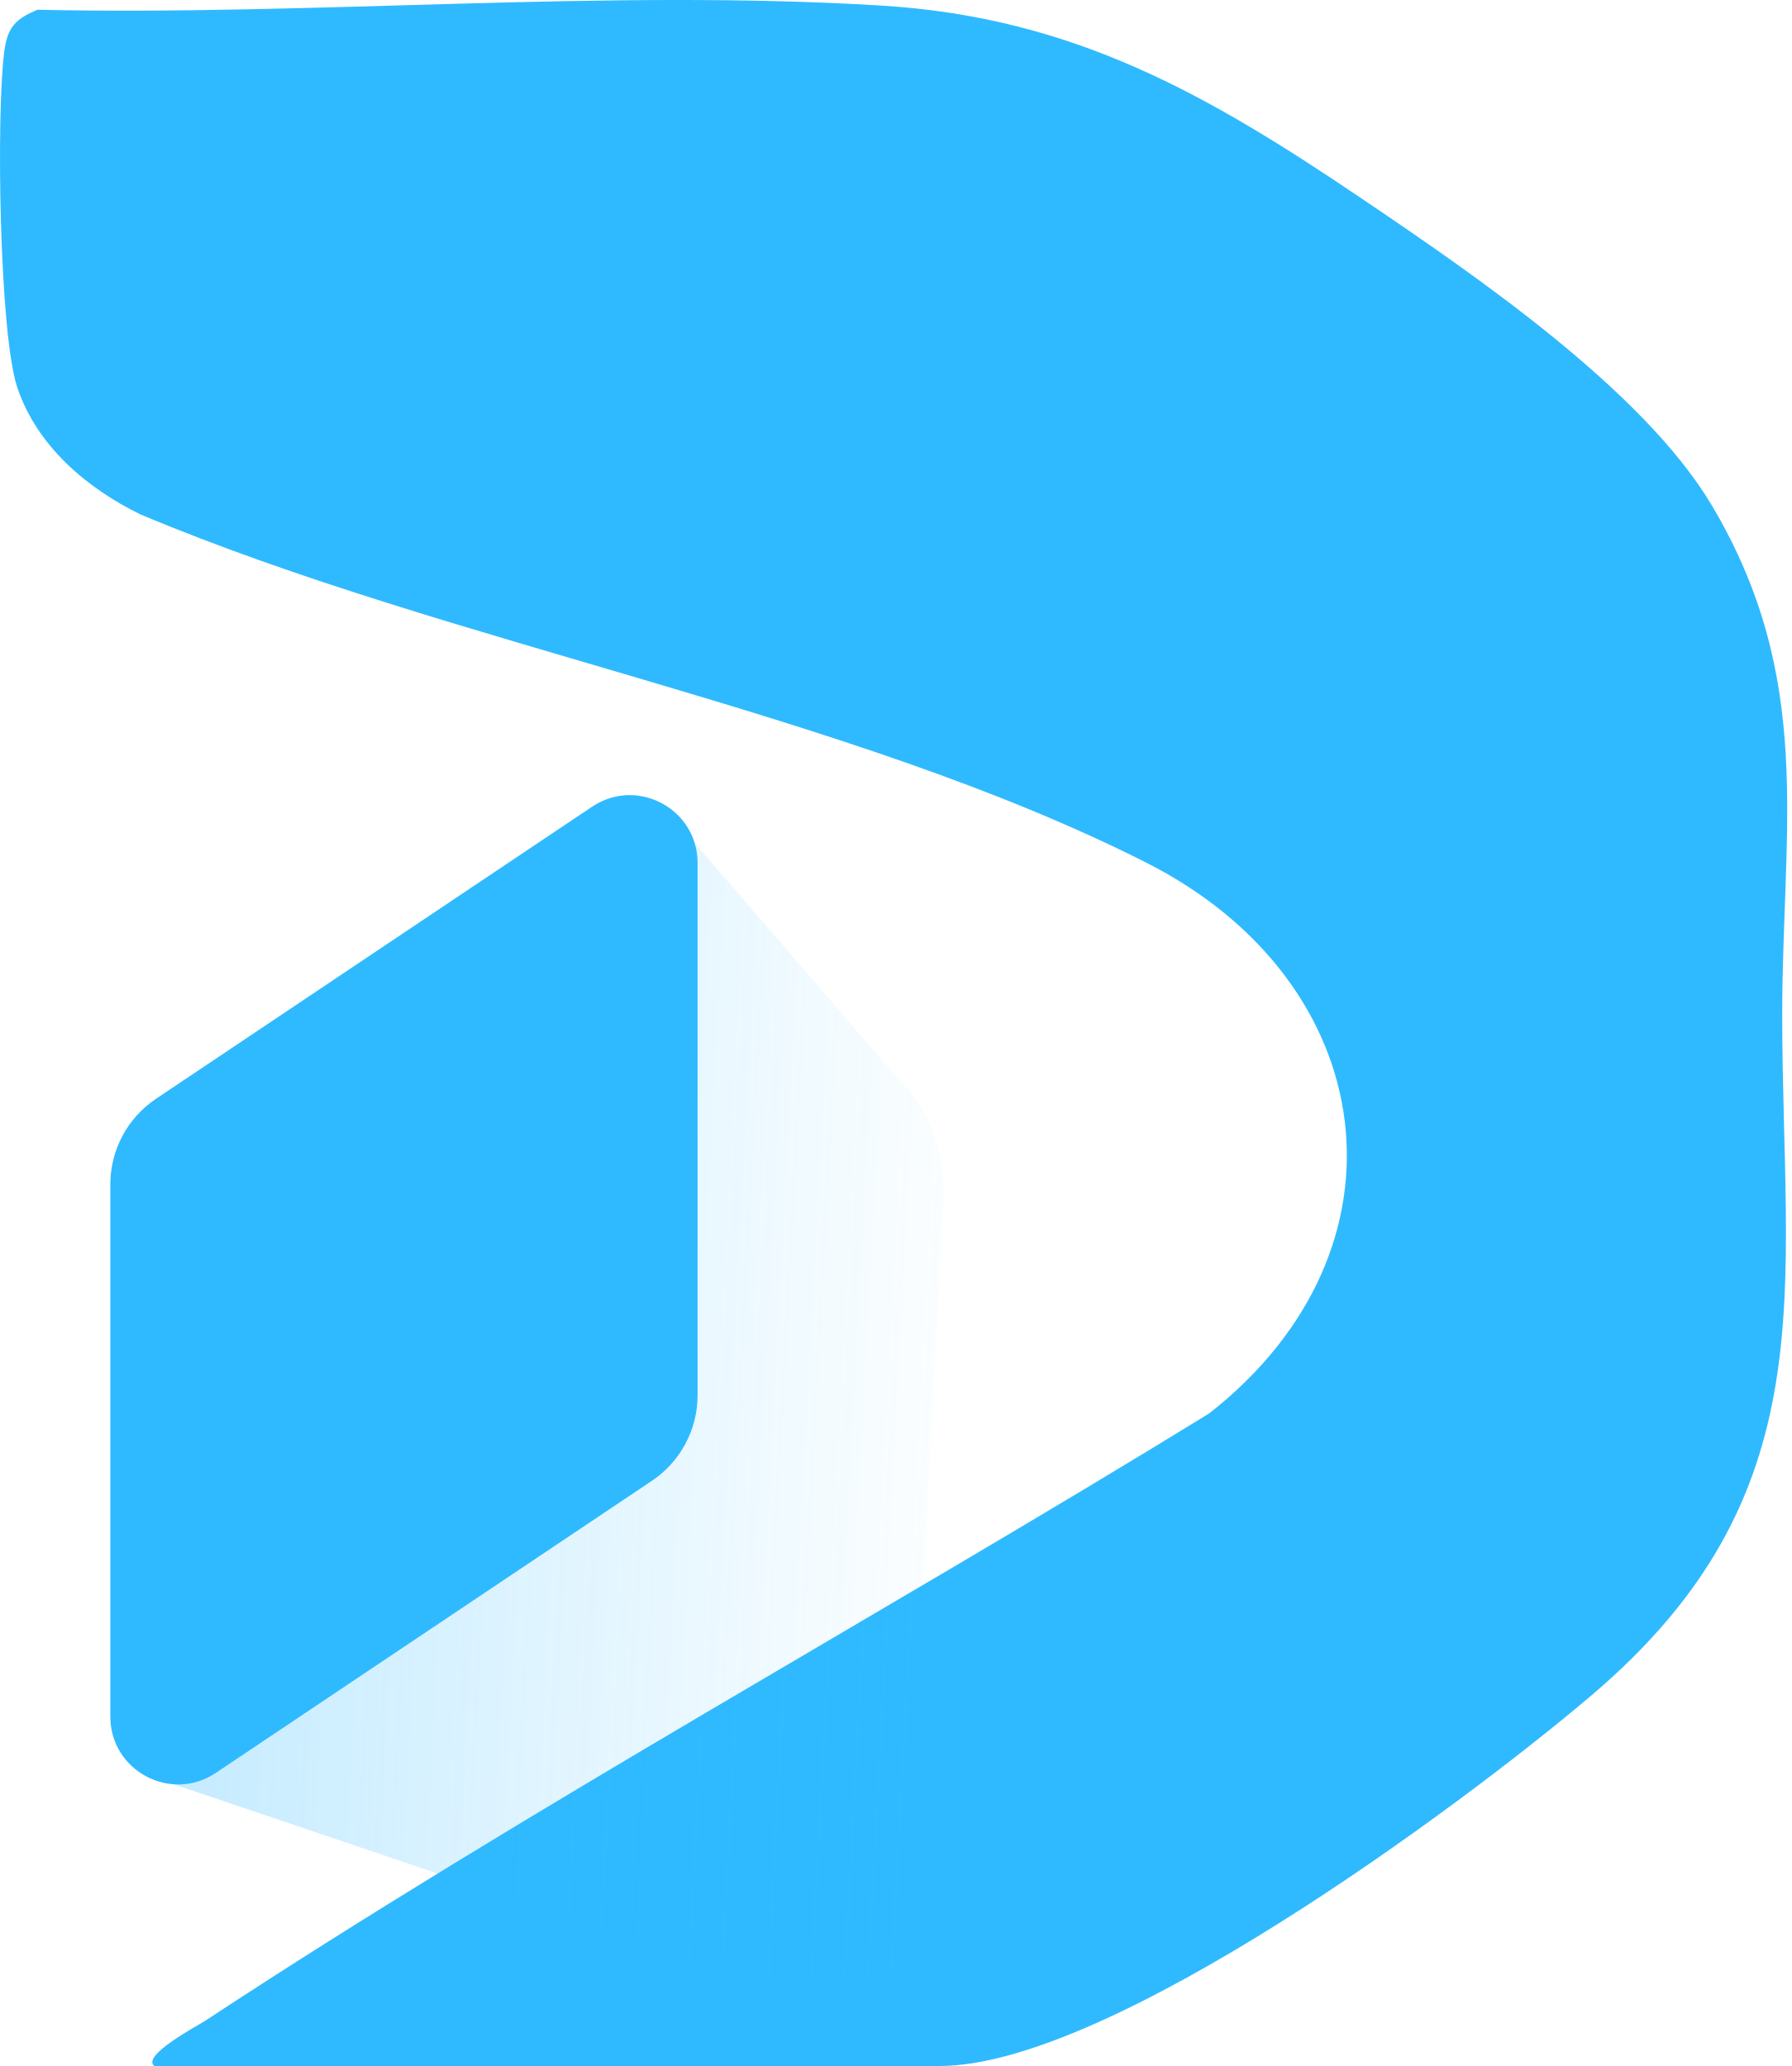
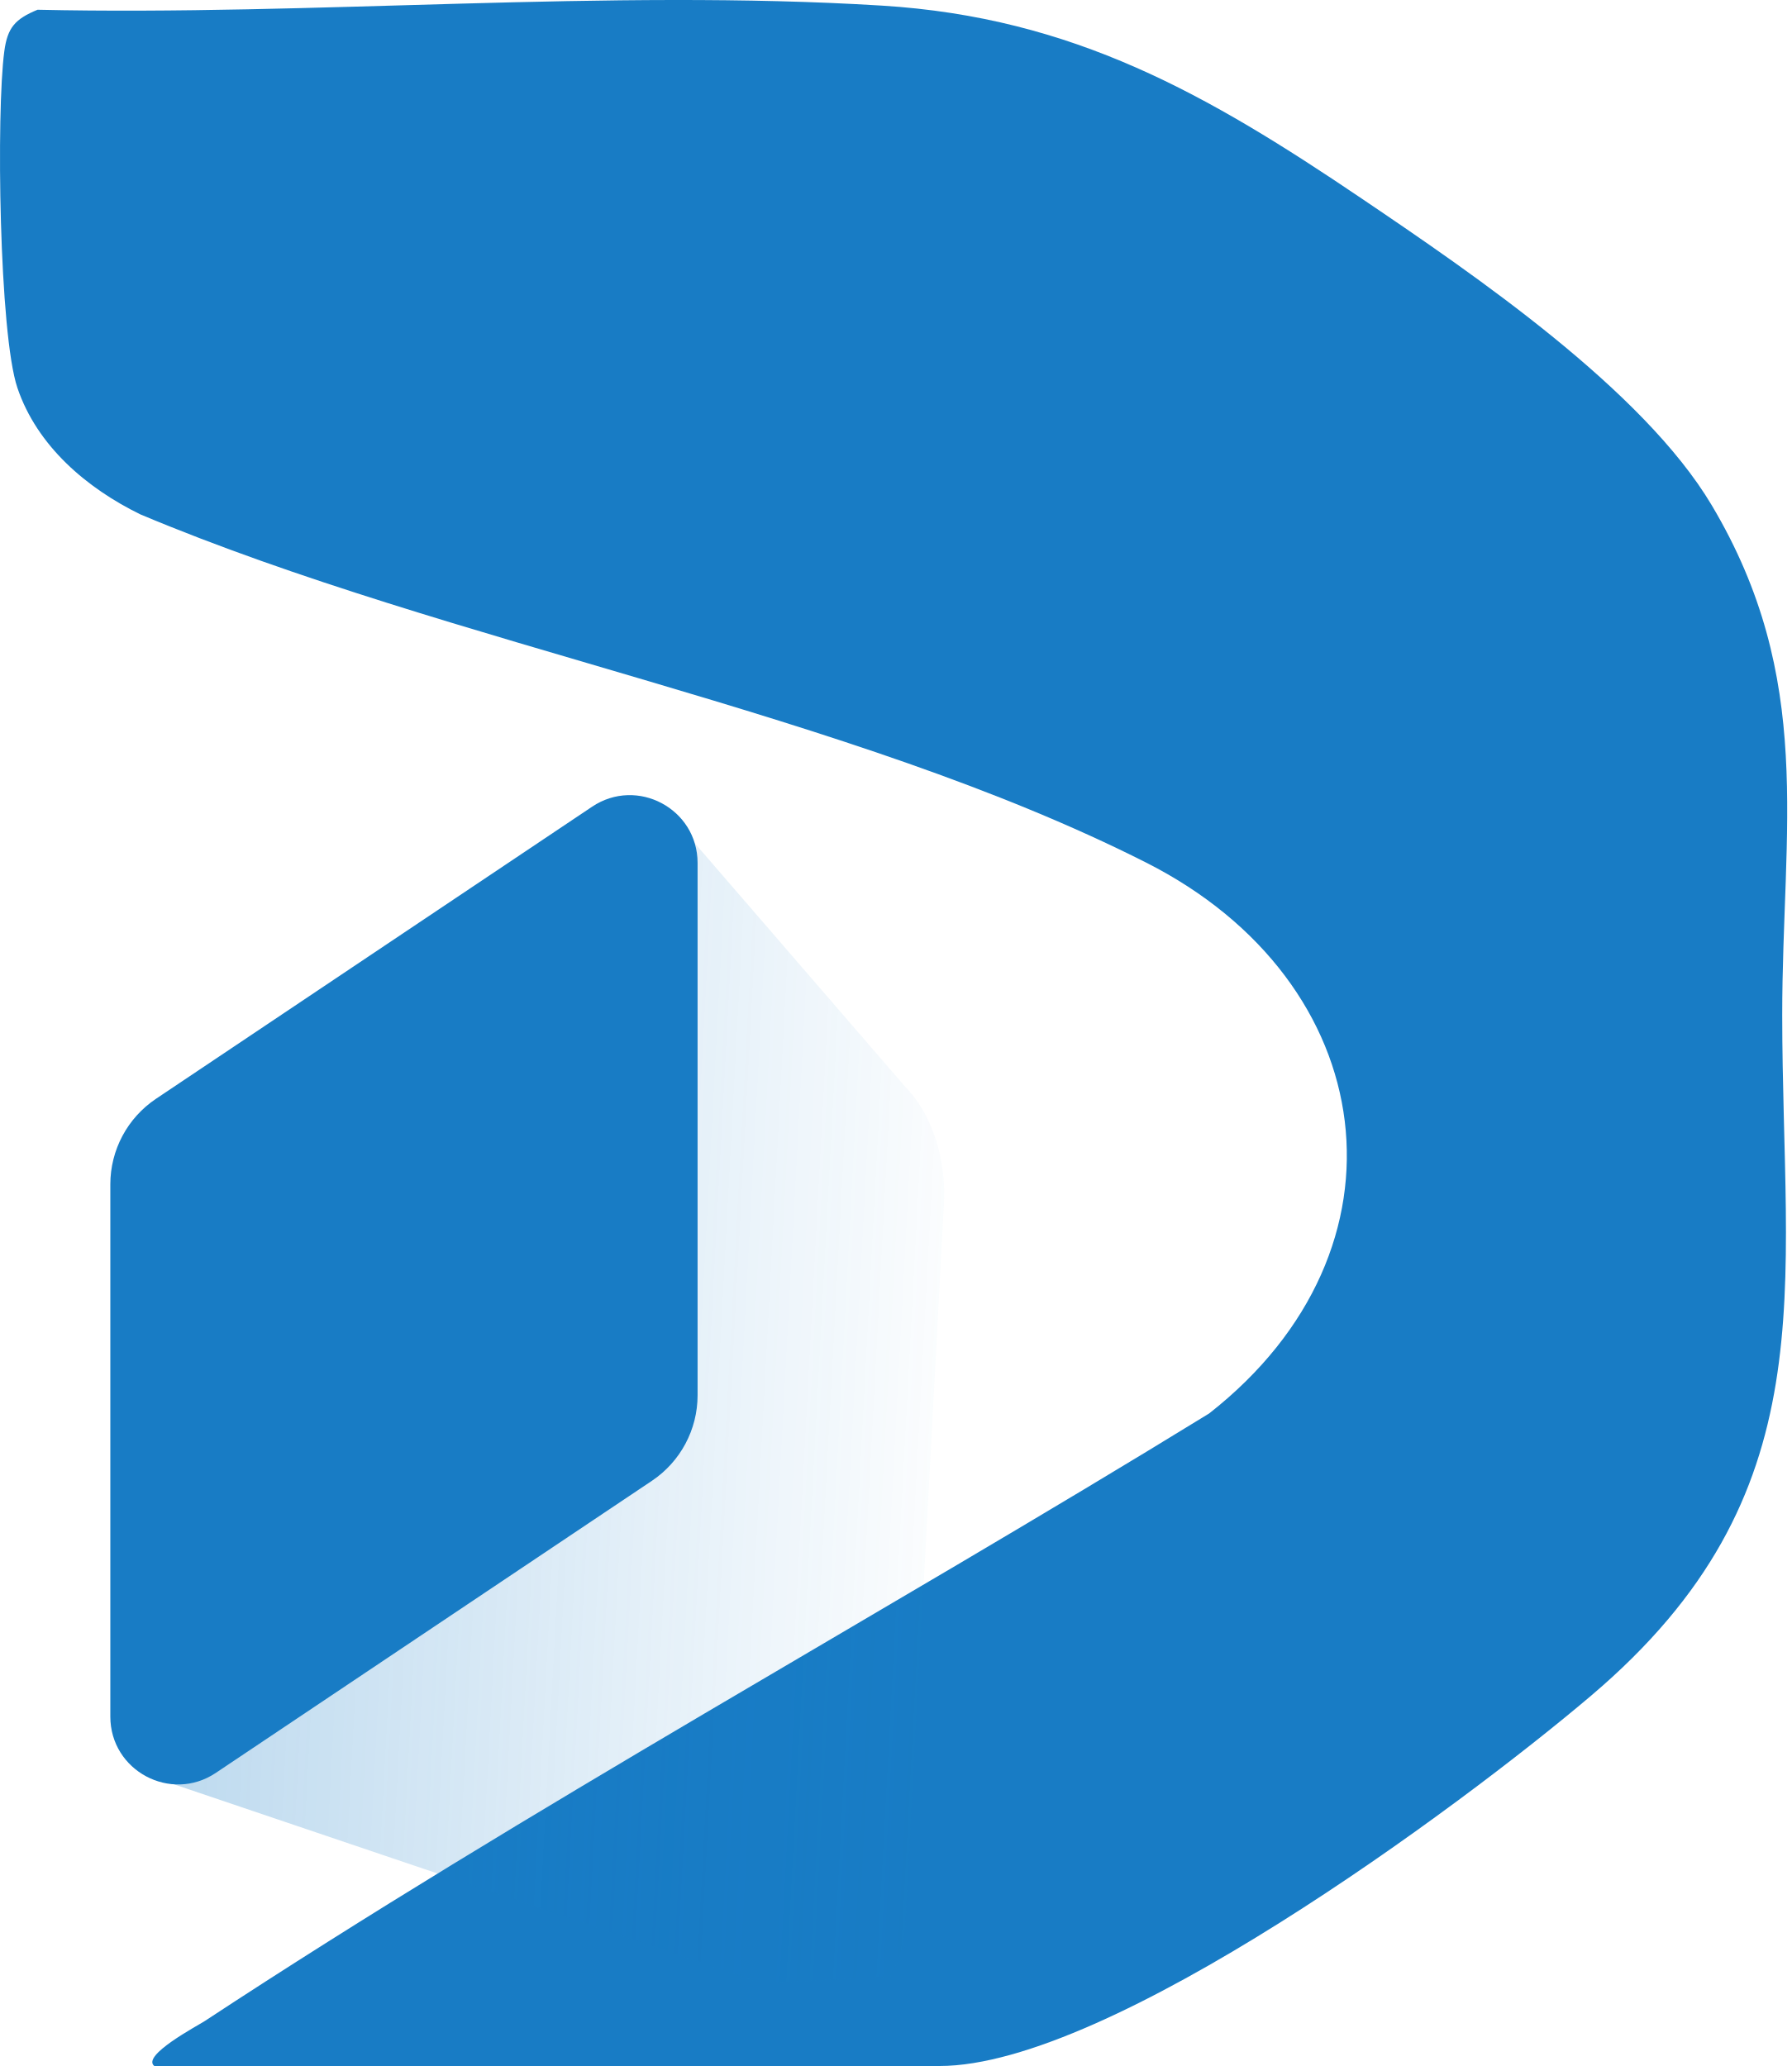
<svg xmlns="http://www.w3.org/2000/svg" width="228" height="263" viewBox="0 0 228 263" fill="none">
-   <path d="M19.636 263C17.967 261.666 25.103 257.903 26.072 257.269C67.592 229.974 111.547 205.957 153.886 179.936C180.607 159 175.87 124.987 145.883 109.811C108.005 90.645 57.483 82.139 17.847 65.473C11.034 62.142 4.717 56.776 2.216 49.376C-0.11 42.491 -0.493 14.275 0.548 6.528C0.954 3.489 1.935 2.419 4.777 1.24C39.884 2.024 77.355 -1.434 112.223 0.714C136.635 2.215 153.725 12.037 173.315 25.281C187.66 34.978 209.099 49.615 217.844 64.295C231.034 86.446 226.823 105.492 226.829 129.234C226.841 164.353 232.757 190.195 202.507 215.857C185.656 230.154 141.205 263 119.574 263H19.636Z" fill="#2FBAFF" />
-   <mask id="mask0_323_404" style="mask-type:luminance" maskUnits="userSpaceOnUse" x="13" y="66" width="119" height="191">
-     <path d="M55.539 66.273L131.999 70.347L120.229 251.239L13.965 256.903L55.539 66.273Z" fill="url(#paint0_linear_323_404)" />
+   <path d="M19.636 263C17.967 261.666 25.103 257.903 26.072 257.269C67.592 229.974 111.547 205.957 153.886 179.936C180.607 159 175.87 124.987 145.883 109.811C108.005 90.645 57.483 82.139 17.847 65.473C11.034 62.142 4.717 56.776 2.216 49.376C-0.11 42.491 -0.493 14.275 0.548 6.528C0.954 3.489 1.935 2.419 4.777 1.24C39.884 2.024 77.355 -1.434 112.223 0.714C136.635 2.215 153.725 12.037 173.315 25.281C187.66 34.978 209.099 49.615 217.844 64.295C231.034 86.446 226.823 105.492 226.829 129.234C226.841 164.353 232.757 190.195 202.507 215.857C185.656 230.154 141.205 263 119.574 263H19.636Z" fill="#187CC5" />
+   <mask id="mask0_326_43" style="mask-type:luminance" maskUnits="userSpaceOnUse" x="13" y="66" width="119" height="191">
+     <path d="M55.539 66.273L131.999 70.347L120.229 251.239L13.965 256.903L55.539 66.273Z" fill="url(#paint0_linear_326_43)" />
  </mask>
-   <g mask="url(#mask0_323_404)">
-     <path opacity="0.3" d="M101.323 253.94L7.307 222.122C3.855 218.635 33.292 194.109 33.609 188.193L59.187 124.313C59.684 114.981 79.262 97.544 84.712 103.042L115.112 138.227C118.563 141.714 120.447 147.361 120.13 153.277L115.243 244.961C114.747 254.293 106.773 259.437 101.323 253.94Z" fill="#2FBAFF" />
+   <g mask="url(#mask0_326_43)">
+     <path opacity="0.3" d="M101.323 253.94L7.307 222.122C3.855 218.635 33.292 194.109 33.609 188.193L59.187 124.313C59.684 114.981 79.262 97.544 84.712 103.042L115.112 138.227C118.563 141.714 120.447 147.361 120.13 153.277L115.243 244.961C114.747 254.293 106.773 259.437 101.323 253.94Z" fill="#187CC5" />
  </g>
-   <path d="M27.464 225.689L82.97 188.506C86.601 186.071 88.784 181.986 88.784 177.613V109.857C88.784 102.96 81.092 98.856 75.361 102.691L19.855 139.874C16.224 142.308 14.041 146.394 14.041 150.767V218.517C14.041 225.42 21.74 229.524 27.464 225.689Z" fill="#2FBAFF" />
+   <path d="M27.464 225.689L82.97 188.506C86.601 186.071 88.784 181.986 88.784 177.613V109.857C88.784 102.96 81.092 98.856 75.361 102.691L19.855 139.874C16.224 142.308 14.041 146.394 14.041 150.767V218.517C14.041 225.42 21.74 229.524 27.464 225.689Z" fill="#187CC5" />
  <defs>
-     <linearGradient id="paint0_linear_323_404" x1="18.547" y1="171.097" x2="126.335" y2="176.838" gradientUnits="userSpaceOnUse">
+     <linearGradient id="paint0_linear_326_43" x1="18.547" y1="171.097" x2="126.335" y2="176.838" gradientUnits="userSpaceOnUse">
      <stop stop-color="white" />
      <stop offset="1" />
    </linearGradient>
  </defs>
</svg>
